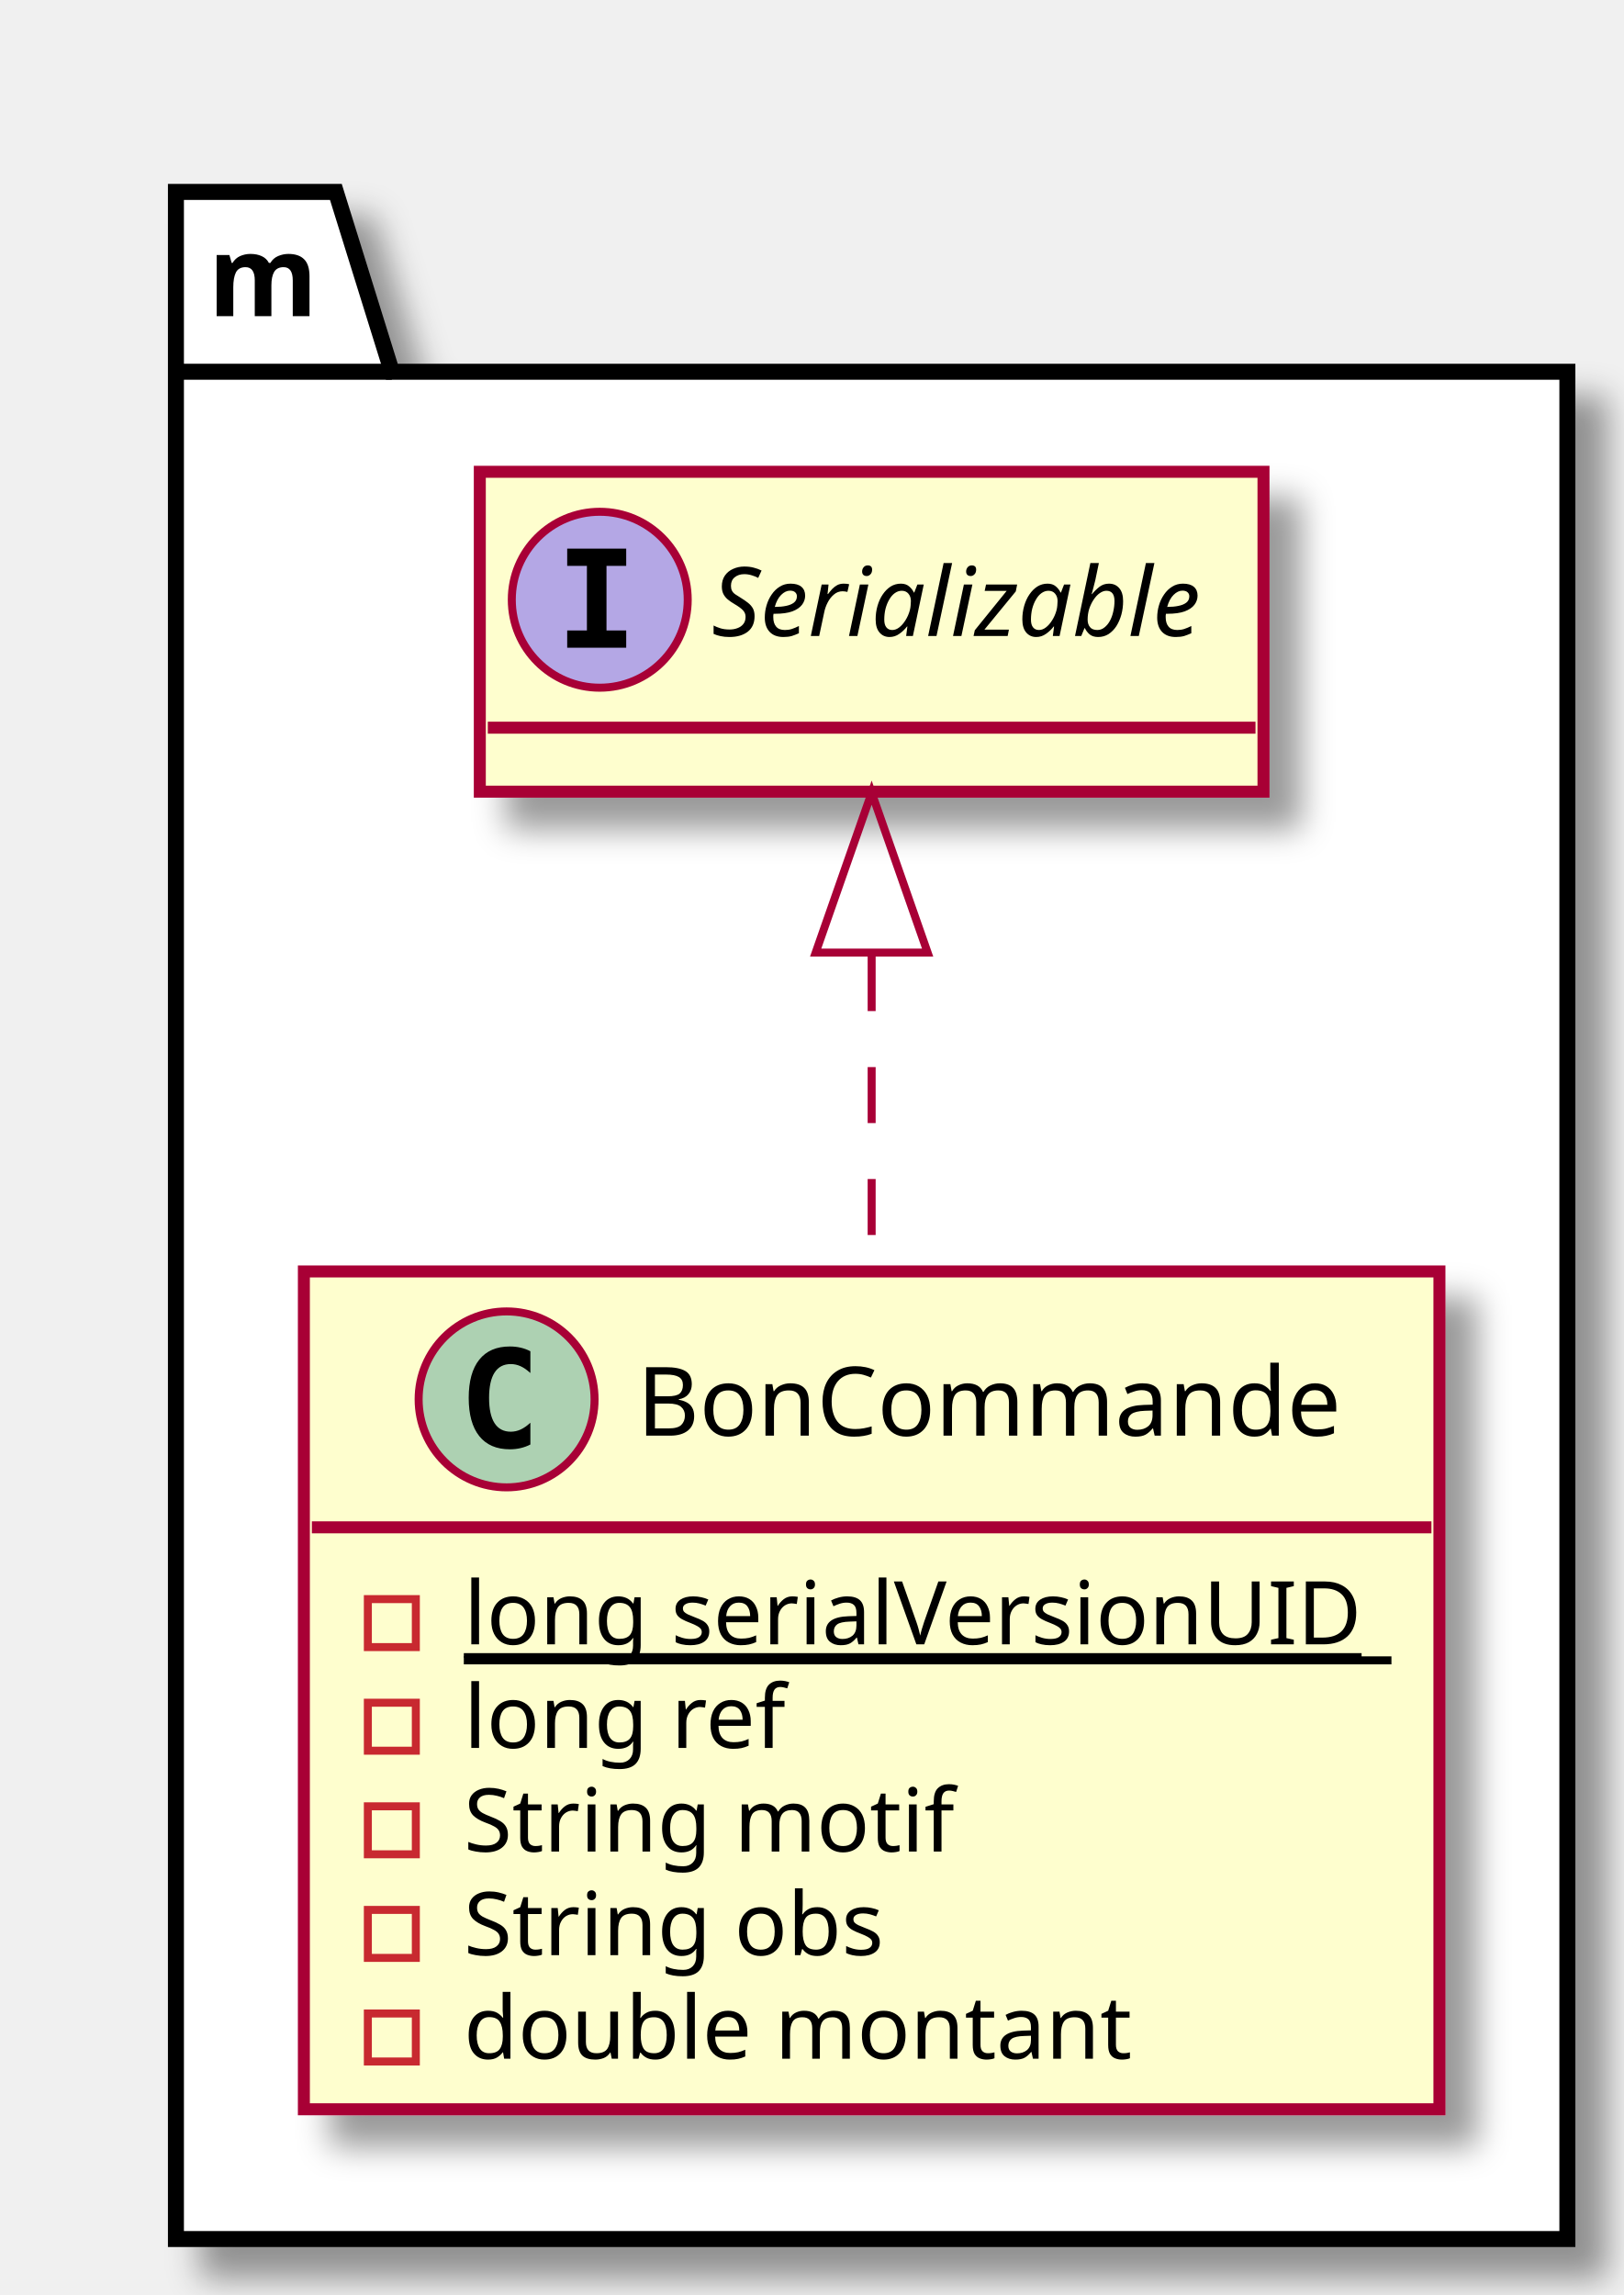
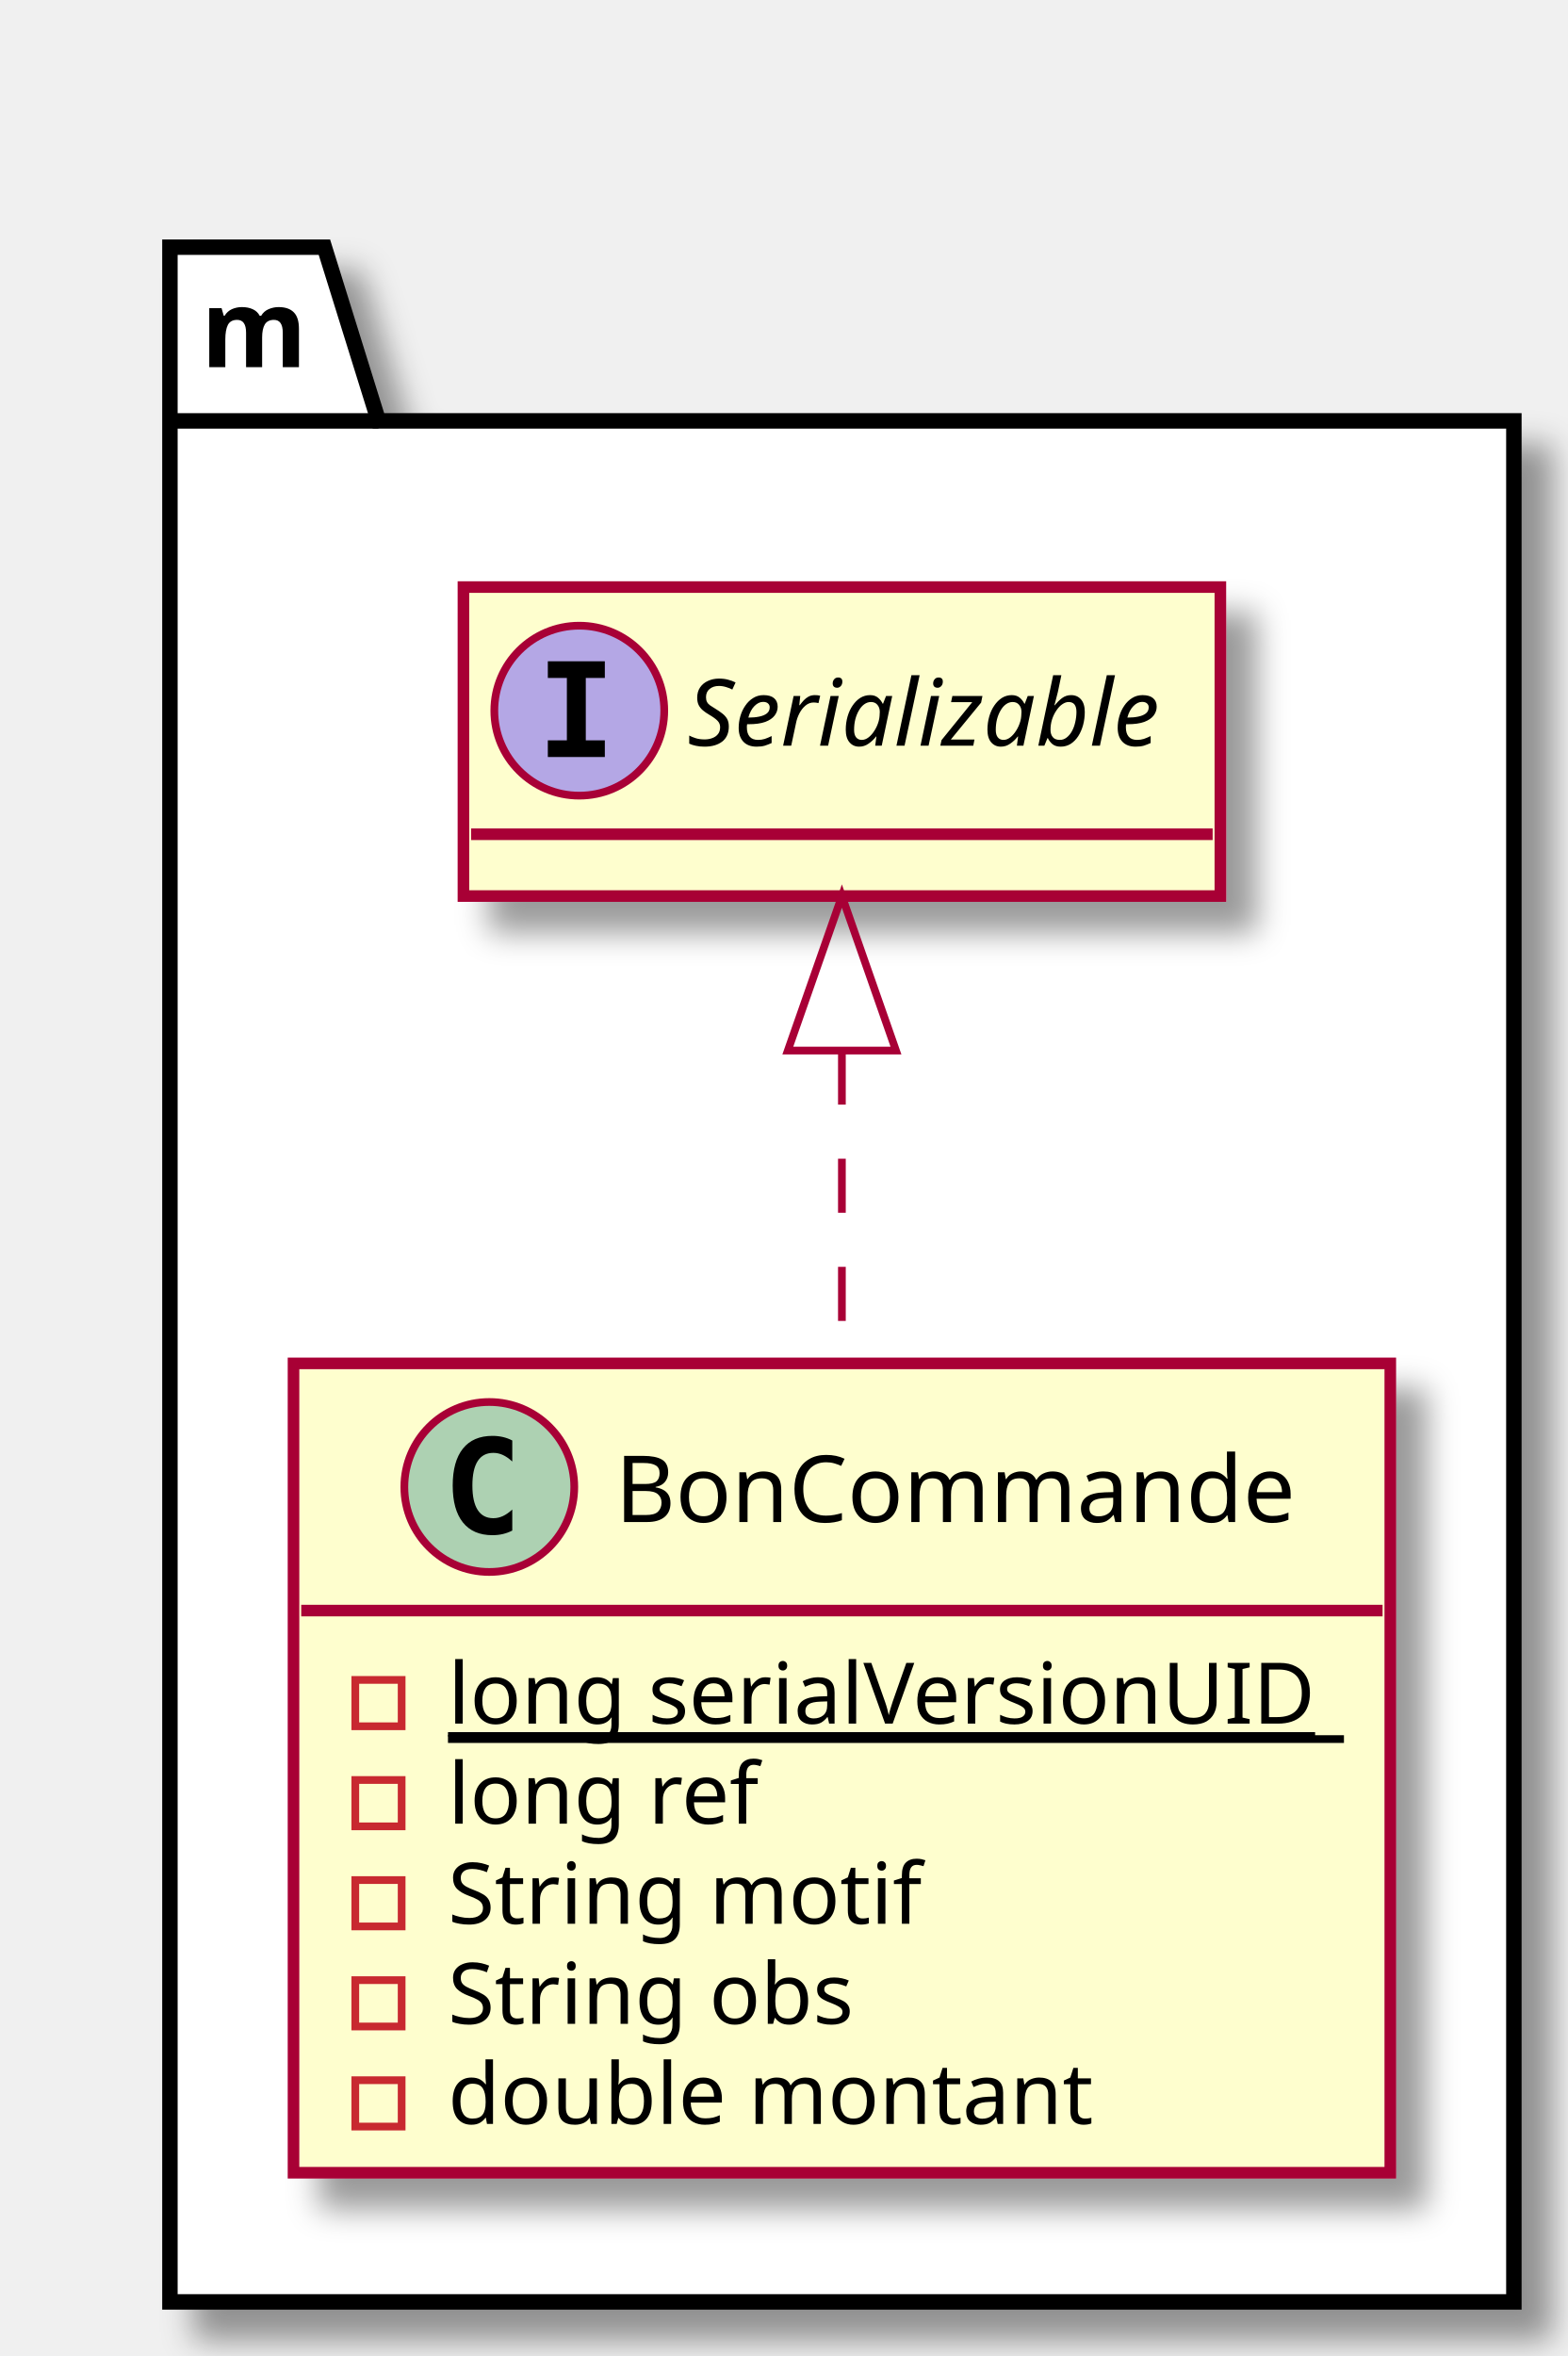
- <svg xmlns="http://www.w3.org/2000/svg" height="287px" style="width:203px;height:287px;" version="1.1" viewBox="0 0 203 287" width="203px">
+ <svg xmlns="http://www.w3.org/2000/svg" height="305px" style="width:203px;height:305px;" version="1.1" viewBox="0 0 203 305" width="203px">
  <defs>
    <filter height="300%" id="f1" width="300%" x="-1" y="-1">
      <feGaussianBlur result="blurOut" stdDeviation="2.0" />
      <feColorMatrix in="blurOut" result="blurOut2" type="matrix" values="0 0 0 0 0 0 0 0 0 0 0 0 0 0 0 0 0 0 .4 0" />
      <feOffset dx="4.0" dy="4.0" in="blurOut2" result="blurOut3" />
      <feBlend in="SourceGraphic" in2="blurOut3" mode="normal" />
    </filter>
  </defs>
  <g>
-     <polygon fill="#FFFFFF" filter="url(#f1)" points="22,24,42,24,49,46.488,196,46.488,196,280,22,280,22,24" style="stroke: #000000; stroke-width: 2.0;" />
-     <line style="stroke: #000000; stroke-width: 2.0;" x1="22" x2="49" y1="46.488" y2="46.488" />
-     <text fill="#000000" font-family="sans-serif" font-size="14" font-weight="bold" lengthAdjust="spacingAndGlyphs" textLength="14" x="26" y="39.535">m</text>
-     <rect fill="#FEFECE" filter="url(#f1)" height="104.775" style="stroke: #A80036; stroke-width: 1.5;" width="142" x="38" y="159" />
-     <ellipse cx="63.35" cy="175" fill="#ADD1B2" rx="11" ry="11" style="stroke: #A80036; stroke-width: 1.0;" />
-     <path d="M66.323,180.643 Q65.742,180.942 65.103,181.091 Q64.464,181.241 63.758,181.241 Q61.251,181.241 59.931,179.589 Q58.612,177.937 58.612,174.816 Q58.612,171.686 59.931,170.035 Q61.251,168.383 63.758,168.383 Q64.464,168.383 65.111,168.532 Q65.759,168.682 66.323,168.981 L66.323,171.703 Q65.692,171.122 65.099,170.852 Q64.505,170.583 63.874,170.583 Q62.53,170.583 61.845,171.649 Q61.16,172.716 61.16,174.816 Q61.16,176.908 61.845,177.974 Q62.53,179.041 63.874,179.041 Q64.505,179.041 65.099,178.771 Q65.692,178.501 66.323,177.92 Z " />
-     <text fill="#000000" font-family="sans-serif" font-size="12" lengthAdjust="spacingAndGlyphs" textLength="87" x="79.65" y="179.535">BonCommande</text>
-     <line style="stroke: #A80036; stroke-width: 1.5;" x1="39" x2="179" y1="191" y2="191" />
-     <rect fill="none" height="6" style="stroke: #C82930; stroke-width: 1.0;" width="6" x="46" y="199.977" />
-     <text fill="#000000" font-family="sans-serif" font-size="11" lengthAdjust="spacingAndGlyphs" text-decoration="underline" textLength="116" x="58" y="205.635">long serialVersionUID</text>
-     <line style="stroke: #000000; stroke-width: 1.0;" x1="58" x2="174" y1="207.635" y2="207.635" />
-     <rect fill="none" height="6" style="stroke: #C82930; stroke-width: 1.0;" width="6" x="46" y="212.933" />
-     <text fill="#000000" font-family="sans-serif" font-size="11" lengthAdjust="spacingAndGlyphs" textLength="42" x="58" y="218.59">long ref</text>
-     <rect fill="none" height="6" style="stroke: #C82930; stroke-width: 1.0;" width="6" x="46" y="225.888" />
-     <text fill="#000000" font-family="sans-serif" font-size="11" lengthAdjust="spacingAndGlyphs" textLength="63" x="58" y="231.545">String motif</text>
-     <rect fill="none" height="6" style="stroke: #C82930; stroke-width: 1.0;" width="6" x="46" y="238.843" />
-     <text fill="#000000" font-family="sans-serif" font-size="11" lengthAdjust="spacingAndGlyphs" textLength="55" x="58" y="244.5">String obs</text>
-     <rect fill="none" height="6" style="stroke: #C82930; stroke-width: 1.0;" width="6" x="46" y="251.798" />
-     <text fill="#000000" font-family="sans-serif" font-size="11" lengthAdjust="spacingAndGlyphs" textLength="85" x="58" y="257.455">double montant</text>
-     <rect fill="#FEFECE" filter="url(#f1)" height="40" style="stroke: #A80036; stroke-width: 1.5;" width="98" x="60" y="59" />
-     <ellipse cx="75" cy="75" fill="#B4A7E5" rx="11" ry="11" style="stroke: #A80036; stroke-width: 1.0;" />
-     <path d="M70.928,70.765 L70.928,68.607 L78.307,68.607 L78.307,70.765 L75.842,70.765 L75.842,78.842 L78.307,78.842 L78.307,81 L70.928,81 L70.928,78.842 L73.393,78.842 L73.393,70.765 Z " />
-     <text fill="#000000" font-family="sans-serif" font-size="12" font-style="italic" lengthAdjust="spacingAndGlyphs" textLength="66" x="89" y="79.535">Serializable</text>
-     <line style="stroke: #A80036; stroke-width: 1.5;" x1="61" x2="157" y1="91" y2="91" />
-     <path d="M109,119.444 C109,131.851 109,145.691 109,158.792 " fill="none" style="stroke: #A80036; stroke-width: 1.0; stroke-dasharray: 7.0,7.0;" />
-     <polygon fill="none" points="102,119.124,109,99.124,116,119.124,102,119.124" style="stroke: #A80036; stroke-width: 1.0;" />
+     <polygon fill="#FFFFFF" filter="url(#f1)" points="22,32,42,32,49,54.488,196,54.488,196,298,22,298,22,32" style="stroke: #000000; stroke-width: 2.0;" />
+     <line style="stroke: #000000; stroke-width: 2.0;" x1="22" x2="49" y1="54.488" y2="54.488" />
+     <text fill="#000000" font-family="sans-serif" font-size="14" font-weight="bold" lengthAdjust="spacingAndGlyphs" textLength="14" x="26" y="47.535">m</text>
+     <rect fill="#FEFECE" filter="url(#f1)" height="104.775" style="stroke: #A80036; stroke-width: 1.5;" width="142" x="38" y="176.5" />
+     <ellipse cx="63.35" cy="192.5" fill="#ADD1B2" rx="11" ry="11" style="stroke: #A80036; stroke-width: 1.0;" />
+     <path d="M66.323,198.143 Q65.742,198.442 65.103,198.591 Q64.464,198.741 63.758,198.741 Q61.251,198.741 59.931,197.089 Q58.612,195.437 58.612,192.316 Q58.612,189.186 59.931,187.535 Q61.251,185.883 63.758,185.883 Q64.464,185.883 65.111,186.032 Q65.759,186.182 66.323,186.481 L66.323,189.203 Q65.692,188.622 65.099,188.352 Q64.505,188.083 63.874,188.083 Q62.53,188.083 61.845,189.149 Q61.16,190.216 61.16,192.316 Q61.16,194.408 61.845,195.474 Q62.53,196.541 63.874,196.541 Q64.505,196.541 65.099,196.271 Q65.692,196.001 66.323,195.42 Z " />
+     <text fill="#000000" font-family="sans-serif" font-size="12" lengthAdjust="spacingAndGlyphs" textLength="87" x="79.65" y="197.035">BonCommande</text>
+     <line style="stroke: #A80036; stroke-width: 1.5;" x1="39" x2="179" y1="208.5" y2="208.5" />
+     <rect fill="none" height="6" style="stroke: #C82930; stroke-width: 1.0;" width="6" x="46" y="217.477" />
+     <text fill="#000000" font-family="sans-serif" font-size="11" lengthAdjust="spacingAndGlyphs" text-decoration="underline" textLength="116" x="58" y="223.135">long serialVersionUID</text>
+     <line style="stroke: #000000; stroke-width: 1.0;" x1="58" x2="174" y1="225.135" y2="225.135" />
+     <rect fill="none" height="6" style="stroke: #C82930; stroke-width: 1.0;" width="6" x="46" y="230.433" />
+     <text fill="#000000" font-family="sans-serif" font-size="11" lengthAdjust="spacingAndGlyphs" textLength="42" x="58" y="236.09">long ref</text>
+     <rect fill="none" height="6" style="stroke: #C82930; stroke-width: 1.0;" width="6" x="46" y="243.388" />
+     <text fill="#000000" font-family="sans-serif" font-size="11" lengthAdjust="spacingAndGlyphs" textLength="63" x="58" y="249.045">String motif</text>
+     <rect fill="none" height="6" style="stroke: #C82930; stroke-width: 1.0;" width="6" x="46" y="256.343" />
+     <text fill="#000000" font-family="sans-serif" font-size="11" lengthAdjust="spacingAndGlyphs" textLength="55" x="58" y="262">String obs</text>
+     <rect fill="none" height="6" style="stroke: #C82930; stroke-width: 1.0;" width="6" x="46" y="269.298" />
+     <text fill="#000000" font-family="sans-serif" font-size="11" lengthAdjust="spacingAndGlyphs" textLength="85" x="58" y="274.955">double montant</text>
+     <rect fill="#FEFECE" filter="url(#f1)" height="40" style="stroke: #A80036; stroke-width: 1.5;" width="98" x="60" y="76" />
+     <ellipse cx="75" cy="92" fill="#B4A7E5" rx="11" ry="11" style="stroke: #A80036; stroke-width: 1.0;" />
+     <path d="M70.928,87.765 L70.928,85.607 L78.307,85.607 L78.307,87.765 L75.842,87.765 L75.842,95.842 L78.307,95.842 L78.307,98 L70.928,98 L70.928,95.842 L73.393,95.842 L73.393,87.765 Z " />
+     <text fill="#000000" font-family="sans-serif" font-size="12" font-style="italic" lengthAdjust="spacingAndGlyphs" textLength="66" x="89" y="96.535">Serializable</text>
+     <line style="stroke: #A80036; stroke-width: 1.5;" x1="61" x2="157" y1="108" y2="108" />
+     <path d="M109,136 C109,149 109,163 109,176 " fill="none" style="stroke: #A80036; stroke-width: 1.0; stroke-dasharray: 7.0,7.0;" />
+     <polygon fill="none" points="102,136,109,116,116,136,102,136" style="stroke: #A80036; stroke-width: 1.0;" />
  </g>
</svg>
